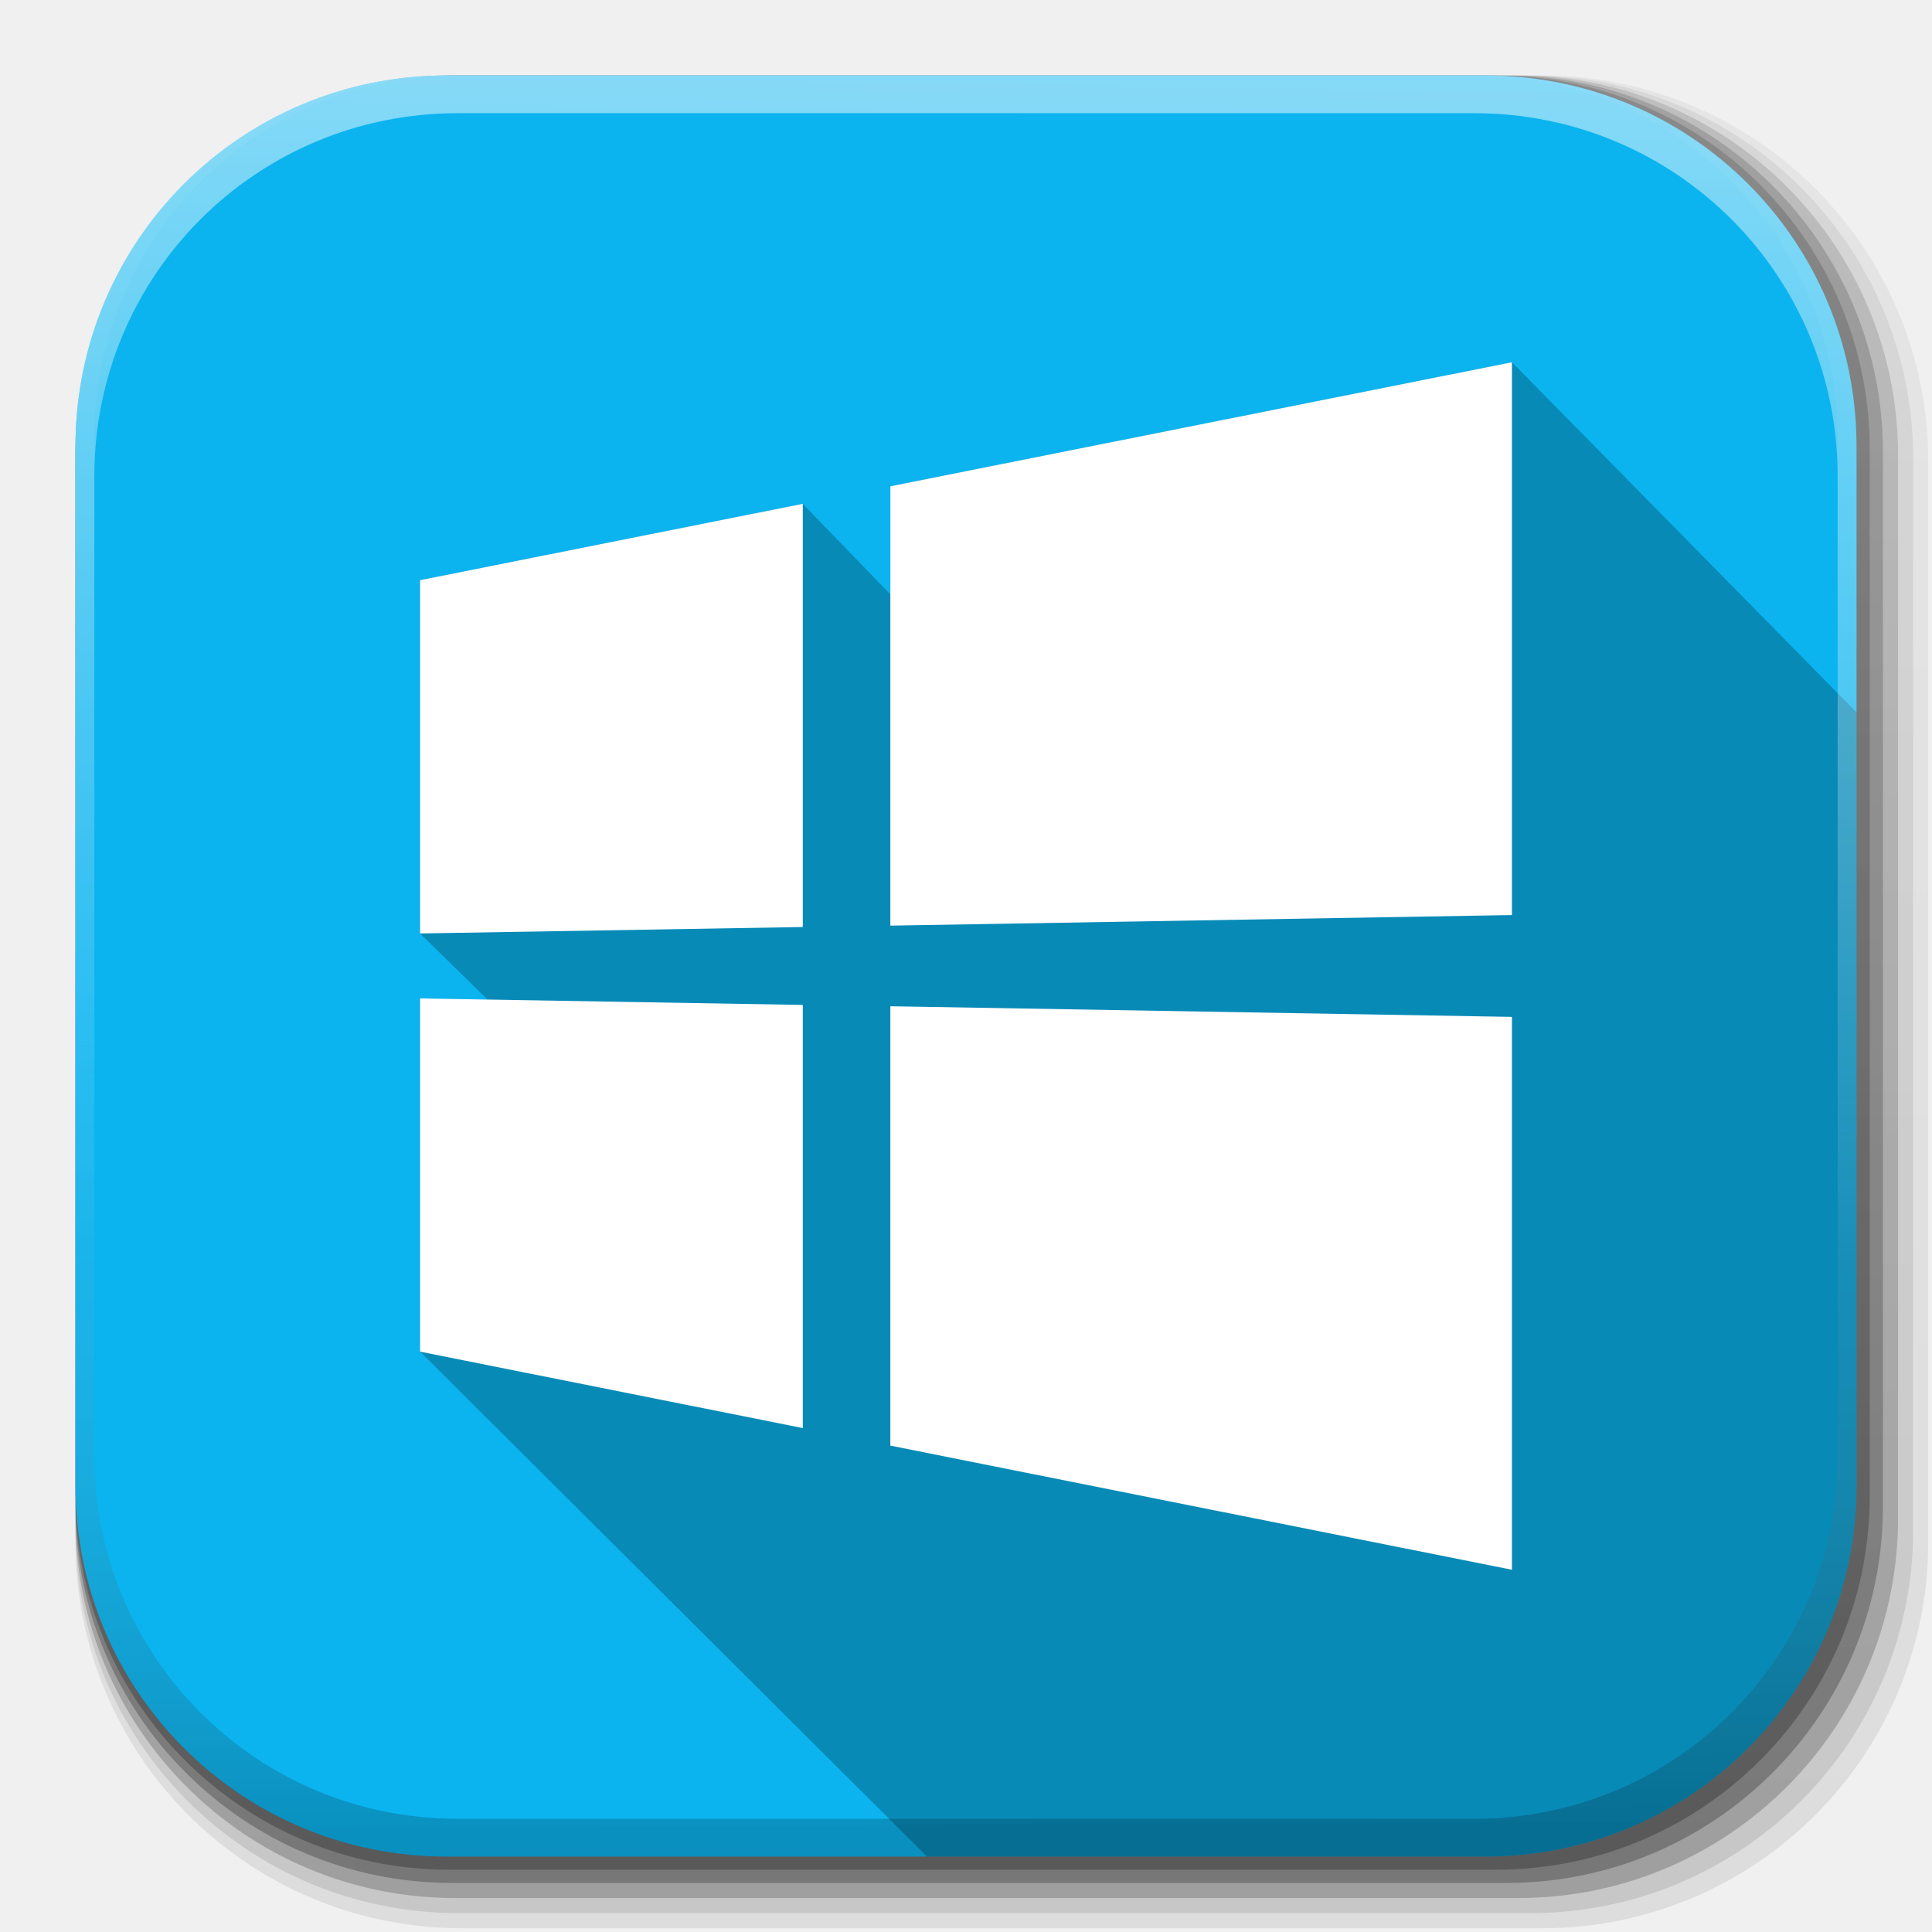
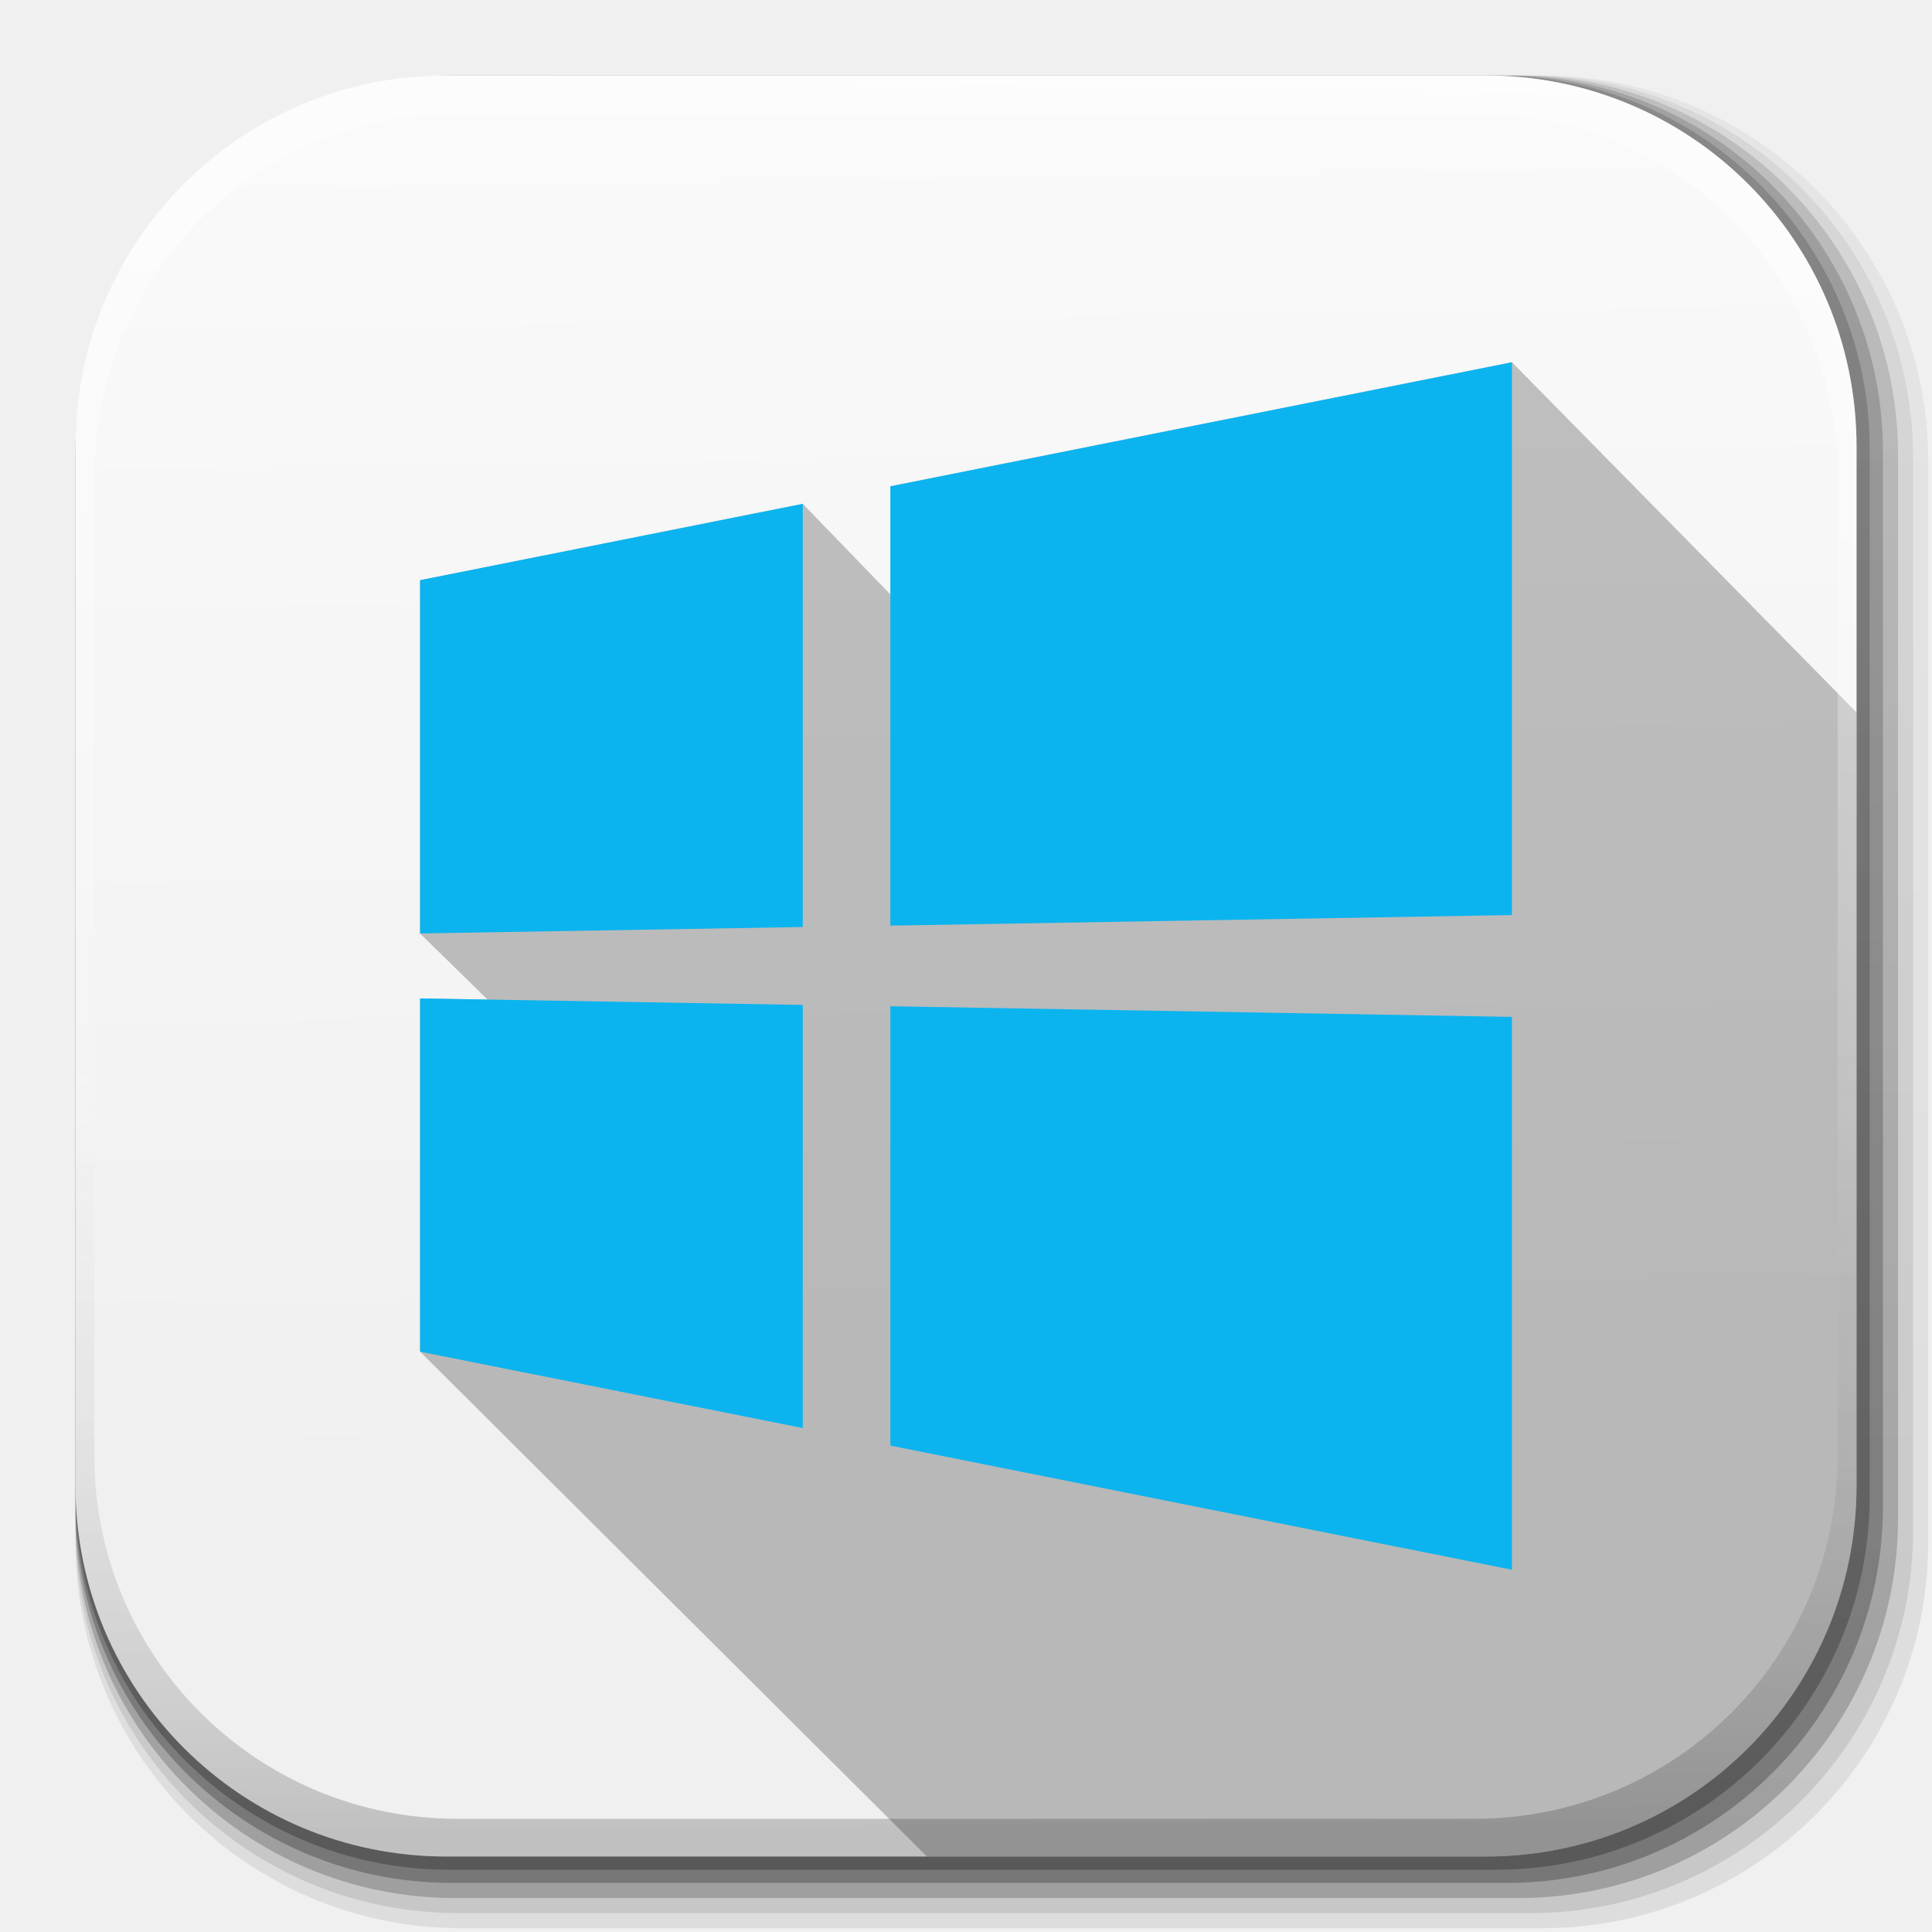
<svg xmlns="http://www.w3.org/2000/svg" xmlns:xlink="http://www.w3.org/1999/xlink" version="1.1" id="svg2" height="512" width="512">
  <defs id="defs4">
    <linearGradient x1="19.245" y1="21.031" x2="19.36" gradientUnits="userSpaceOnUse" y2="44.984" id="linearGradient2460">
      <stop offset="0" style="stop-color:#fafafa;stop-opacity:1;" id="stop3602" />
      <stop offset="1" style="stop-color:#f0f0f0;stop-opacity:1;" id="stop3604" />
    </linearGradient>
    <linearGradient xlink:href="#ButtonShadow-0-1-1-5-9" id="linearGradient4114-2-6" gradientUnits="userSpaceOnUse" gradientTransform="matrix(1.03178,0,0,1.03178,-830.8641,592.6779)" x1="1012.513" y1="484.417" x2="1006.808" y2="20.626" />
    <linearGradient x1="45.448" y1="92.54" x2="45.448" y2="7.017" id="ButtonShadow-0-1-1-5-9" gradientUnits="userSpaceOnUse" gradientTransform="matrix(1.005865,0,0,0.994169,100,0)">
      <stop id="stop3750-8-9-3-6-4" style="stop-color:#000000;stop-opacity:1" offset="0" />
      <stop id="stop3752-5-6-4-2-9" style="stop-color:#000000;stop-opacity:0.588" offset="1" />
    </linearGradient>
    <linearGradient xlink:href="#ButtonShadow-0-1-1-5-9" id="linearGradient4112-2-6" gradientUnits="userSpaceOnUse" gradientTransform="matrix(1.040254,0,0,1.040254,-837.9512,592.5182)" x1="1012.513" y1="484.417" x2="1006.808" y2="20.626" />
    <linearGradient xlink:href="#ButtonShadow-0-1-1-5-9" id="linearGradient4110-6-7" gradientUnits="userSpaceOnUse" gradientTransform="matrix(1.023305,0,0,1.023305,-823.777,592.8376)" x1="1012.513" y1="484.417" x2="1006.808" y2="20.626" />
    <linearGradient xlink:href="#ButtonShadow-0-1-1-5-9" id="linearGradient4116-6-3" gradientUnits="userSpaceOnUse" gradientTransform="matrix(1.01483,0,0,1.01483,-816.69,592.9972)" x1="1012.513" y1="484.417" x2="1006.808" y2="20.626" />
    <linearGradient y2="20.626" x2="1006.808" y1="484.417" x1="1012.513" gradientTransform="matrix(1.007415,0,0,1.007415,-810.4888,593.1369)" gradientUnits="userSpaceOnUse" id="linearGradient5342-3" xlink:href="#ButtonShadow-0-1-1-5-9" />
    <linearGradient xlink:href="#linearGradient3737-9" id="linearGradient4084-8" gradientUnits="userSpaceOnUse" gradientTransform="translate(778.5998,-360.5596)" x1="993.439" y1="51.512" x2="988.786" y2="363.738" />
    <linearGradient id="linearGradient3737-9">
      <stop id="stop3739-7" style="stop-color:#ffffff;stop-opacity:1" offset="0" />
      <stop id="stop3741-4" style="stop-color:#ffffff;stop-opacity:0" offset="1" />
    </linearGradient>
    <linearGradient xlink:href="#linearGradient4046-3" id="linearGradient4086-12" gradientUnits="userSpaceOnUse" x1="1764.649" y1="155.597" x2="1763.69" y2="-55.941" />
    <linearGradient id="linearGradient4046-3">
      <stop id="stop4048-7" style="stop-color:#000000;stop-opacity:1;" offset="0" />
      <stop id="stop4050-73" style="stop-color:#ffffff;stop-opacity:0.2" offset="1" />
    </linearGradient>
+     <linearGradient y2="36.644" x2="19.36" y1="6.295" x1="18.93" gradientTransform="matrix(12.10256,0,0,12.10256,-34.46825,-46.18711)" gradientUnits="userSpaceOnUse" id="linearGradient3157" xlink:href="#linearGradient2460" />
  </defs>
  <g id="layer1" transform="translate(0,-540.3622)" />
  <g id="g2036" transform="matrix(1.1,0,0,0.44444,95.08106,256.3925)">
    <g id="g3712" style="opacity:0.4" transform="matrix(1.0526,0,0,1.2857,-1.2632,-13.429)" />
  </g>
  <g transform="translate(97.48106,231.2815)" id="g3541" />
  <g transform="translate(97.48106,231.2815)" id="g3536" />
  <g id="g4103" transform="translate(-11.98507,-592.1172)">
    <rect ry="101.458" y="612.117" x="31.985" height="487" width="487" id="rect6187" style="opacity:0.1;color:#000000;fill:url(#linearGradient4114-2-6);fill-opacity:1;fill-rule:nonzero;stroke:none;stroke-width:1.5;marker:none;visibility:visible;display:inline;overflow:visible;enable-background:accumulate" />
    <rect style="opacity:0.08;color:#000000;fill:url(#linearGradient4112-2-6);fill-opacity:1;fill-rule:nonzero;stroke:none;stroke-width:1.5;marker:none;visibility:visible;display:inline;overflow:visible;enable-background:accumulate" id="rect6191" width="491" height="491" x="31.985" y="612.117" ry="102.292" />
    <rect style="opacity:0.2;color:#000000;fill:url(#linearGradient4110-6-7);fill-opacity:1;fill-rule:nonzero;stroke:none;stroke-width:1.5;marker:none;visibility:visible;display:inline;overflow:visible;enable-background:accumulate" id="rect6183" width="483" height="483" x="31.985" y="612.117" ry="100.625" />
    <rect ry="99.792" y="612.117" x="31.985" height="479" width="479" id="rect6179" style="opacity:0.25;color:#000000;fill:url(#linearGradient4116-6-3);fill-opacity:1;fill-rule:nonzero;stroke:none;stroke-width:1.5;marker:none;visibility:visible;display:inline;overflow:visible;enable-background:accumulate" />
    <rect style="opacity:0.25;color:#000000;fill:url(#linearGradient5342-3);fill-opacity:1;fill-rule:nonzero;stroke:none;stroke-width:1.5;marker:none;visibility:visible;display:inline;overflow:visible;enable-background:accumulate" id="rect5574" width="475.5" height="475.5" x="31.985" y="612.117" ry="99.062" />
  </g>
-   <path style="fill:#0bb4ef;stroke:none;color:#000000;fill-opacity:1;fill-rule:nonzero;stroke-width:2;marker:none;visibility:visible;display:inline;overflow:visible;enable-background:new" d="M 118.344,20 C 63.867,20 20,63.867 20,118.344 l 0,23.062 0,252.25 C 20,448.133 63.867,492 118.344,492 l 275.312,0 C 448.133,492 492,448.133 492,393.656 l 0,-252.25 0,-23.062 C 492,63.867 448.133,20 393.656,20 l -275.312,0 z" id="rect5505" />
+   <path style="fill:url(#linearGradient3157);stroke:none" d="M 118.344,20 C 63.867,20 20,63.867 20,118.344 l 0,23.062 0,252.25 C 20,448.133 63.867,492 118.344,492 l 275.312,0 C 448.133,492 492,448.133 492,393.656 l 0,-252.25 0,-23.062 C 492,63.867 448.133,20 393.656,20 l -275.312,0 z" id="rect5505" />
  <g id="g4076" transform="translate(-605.5193,-353.9683)">
    <g transform="translate(-926.6676,684.3845)" id="g4038" />
  </g>
  <path style="color:#000000;fill:#000000;fill-opacity:0.235;fill-rule:nonzero;stroke:none;stroke-width:2;marker:none;visibility:visible;display:inline;overflow:visible;enable-background:new" d="m 400.688,96 -164.719,32.875 0,28.656 -23.219,-24 -101.438,20.219 0,93.625 c 0.009,2.4e-4 17.906,17.532 17.906,17.532 l -17.906,-0.312 0,93.594 134.344,133.812 148,0 C 448.133,492 492,448.133 492,393.656 l 0,-204.875 z" id="path4483" />
  <g id="g4076-9" transform="translate(-605.5194,-353.9683)">
    <g transform="translate(-926.6676,684.3845)" id="g4038-9">
      <path style="opacity:0.5;color:#000000;fill:url(#linearGradient4084-8);fill-opacity:1;fill-rule:nonzero;stroke:none;stroke-width:1.5;marker:none;visibility:visible;display:inline;overflow:visible;enable-background:accumulate" d="m 1650.499,-310.416 c -54.477,0 -98.312,43.836 -98.312,98.312 l 0,275.344 c 0,54.477 43.836,98.344 98.312,98.344 l 2.938,0 c -53.322,0 -96.25,-42.928 -96.25,-96.25 l 0,-269.5 c 0,-53.322 42.928,-96.25 96.25,-96.25 l 269.5,0 c 53.322,0 96.25,42.928 96.25,96.25 l 0,269.5 c 0,53.323 -42.928,96.25 -96.25,96.25 l 2.906,0 c 54.477,0 98.344,-43.867 98.344,-98.344 l 0,-275.344 c 0,-54.477 -43.867,-98.312 -98.344,-98.312 l -275.344,0 z" id="rect6809-2-3" />
      <path id="path3981-7" d="m 1650.499,161.584 c -54.477,0 -98.312,-43.836 -98.312,-98.313 l 0,-275.344 c 0,-54.477 43.836,-98.344 98.312,-98.344 l 2.938,0 c -53.322,0 -96.25,42.928 -96.25,96.25 l 0,269.5 c 0,53.323 42.928,96.25 96.25,96.25 l 269.5,0 c 53.322,0 96.25,-42.928 96.25,-96.25 l 0,-269.5 c 0,-53.322 -42.928,-96.25 -96.25,-96.25 l 2.906,0 c 54.477,0 98.344,43.867 98.344,98.344 l 0,275.344 c 0,54.477 -43.867,98.313 -98.344,98.313 l -275.344,0 z" style="opacity:0.2;color:#000000;fill:url(#linearGradient4086-12);fill-opacity:1;fill-rule:nonzero;stroke:none;stroke-width:1.5;marker:none;visibility:visible;display:inline;overflow:visible;enable-background:accumulate" />
    </g>
  </g>
-   <path style="color:#000000;fill:#ffffff;fill-opacity:1;fill-rule:nonzero;stroke:none;stroke-width:2;marker:none;visibility:visible;display:inline;overflow:visible;enable-background:new" id="path3595" d="m 212.747,133.516 -101.425,20.236 v 93.623 l 101.425,-1.707 V 133.516" />
-   <path style="color:#000000;fill:#ffffff;fill-opacity:1;fill-rule:nonzero;stroke:none;stroke-width:2;marker:none;visibility:visible;display:inline;overflow:visible;enable-background:new" id="path3593" d="m 400.678,269.486 -164.724,-2.819 V 383.101 L 400.678,416 V 269.486" />
-   <path style="color:#000000;fill:#ffffff;fill-opacity:1;fill-rule:nonzero;stroke:none;stroke-width:2;marker:none;visibility:visible;display:inline;overflow:visible;enable-background:new" id="path3591" d="m 212.747,266.316 -101.425,-1.722 v 93.608 l 101.425,20.251 V 266.316" />
-   <path style="color:#000000;fill:#ffffff;fill-opacity:1;fill-rule:nonzero;stroke:none;stroke-width:2;marker:none;visibility:visible;display:inline;overflow:visible;enable-background:new" id="path3" d="m 400.678,96 -164.724,32.869 v 116.434 l 164.724,-2.804 V 96" />
+   <path style="color:#000000;fill:#0bb4ef;fill-opacity:1;fill-rule:nonzero;stroke:none;stroke-width:2;marker:none;visibility:visible;display:inline;overflow:visible;enable-background:new" id="path3595" d="m 212.747,133.516 -101.425,20.236 v 93.623 l 101.425,-1.707 V 133.516" />
+   <path style="color:#000000;fill:#0bb4ef;fill-opacity:1;fill-rule:nonzero;stroke:none;stroke-width:2;marker:none;visibility:visible;display:inline;overflow:visible;enable-background:new" id="path3593" d="m 400.678,269.486 -164.724,-2.819 V 383.101 L 400.678,416 V 269.486" />
+   <path style="color:#000000;fill:#0bb4ef;fill-opacity:1;fill-rule:nonzero;stroke:none;stroke-width:2;marker:none;visibility:visible;display:inline;overflow:visible;enable-background:new" id="path3591" d="m 212.747,266.316 -101.425,-1.722 v 93.608 l 101.425,20.251 V 266.316" />
+   <path style="color:#000000;fill:#0bb4ef;fill-opacity:1;fill-rule:nonzero;stroke:none;stroke-width:2;marker:none;visibility:visible;display:inline;overflow:visible;enable-background:new" id="path3" d="m 400.678,96 -164.724,32.869 v 116.434 l 164.724,-2.804 V 96" />
</svg>
